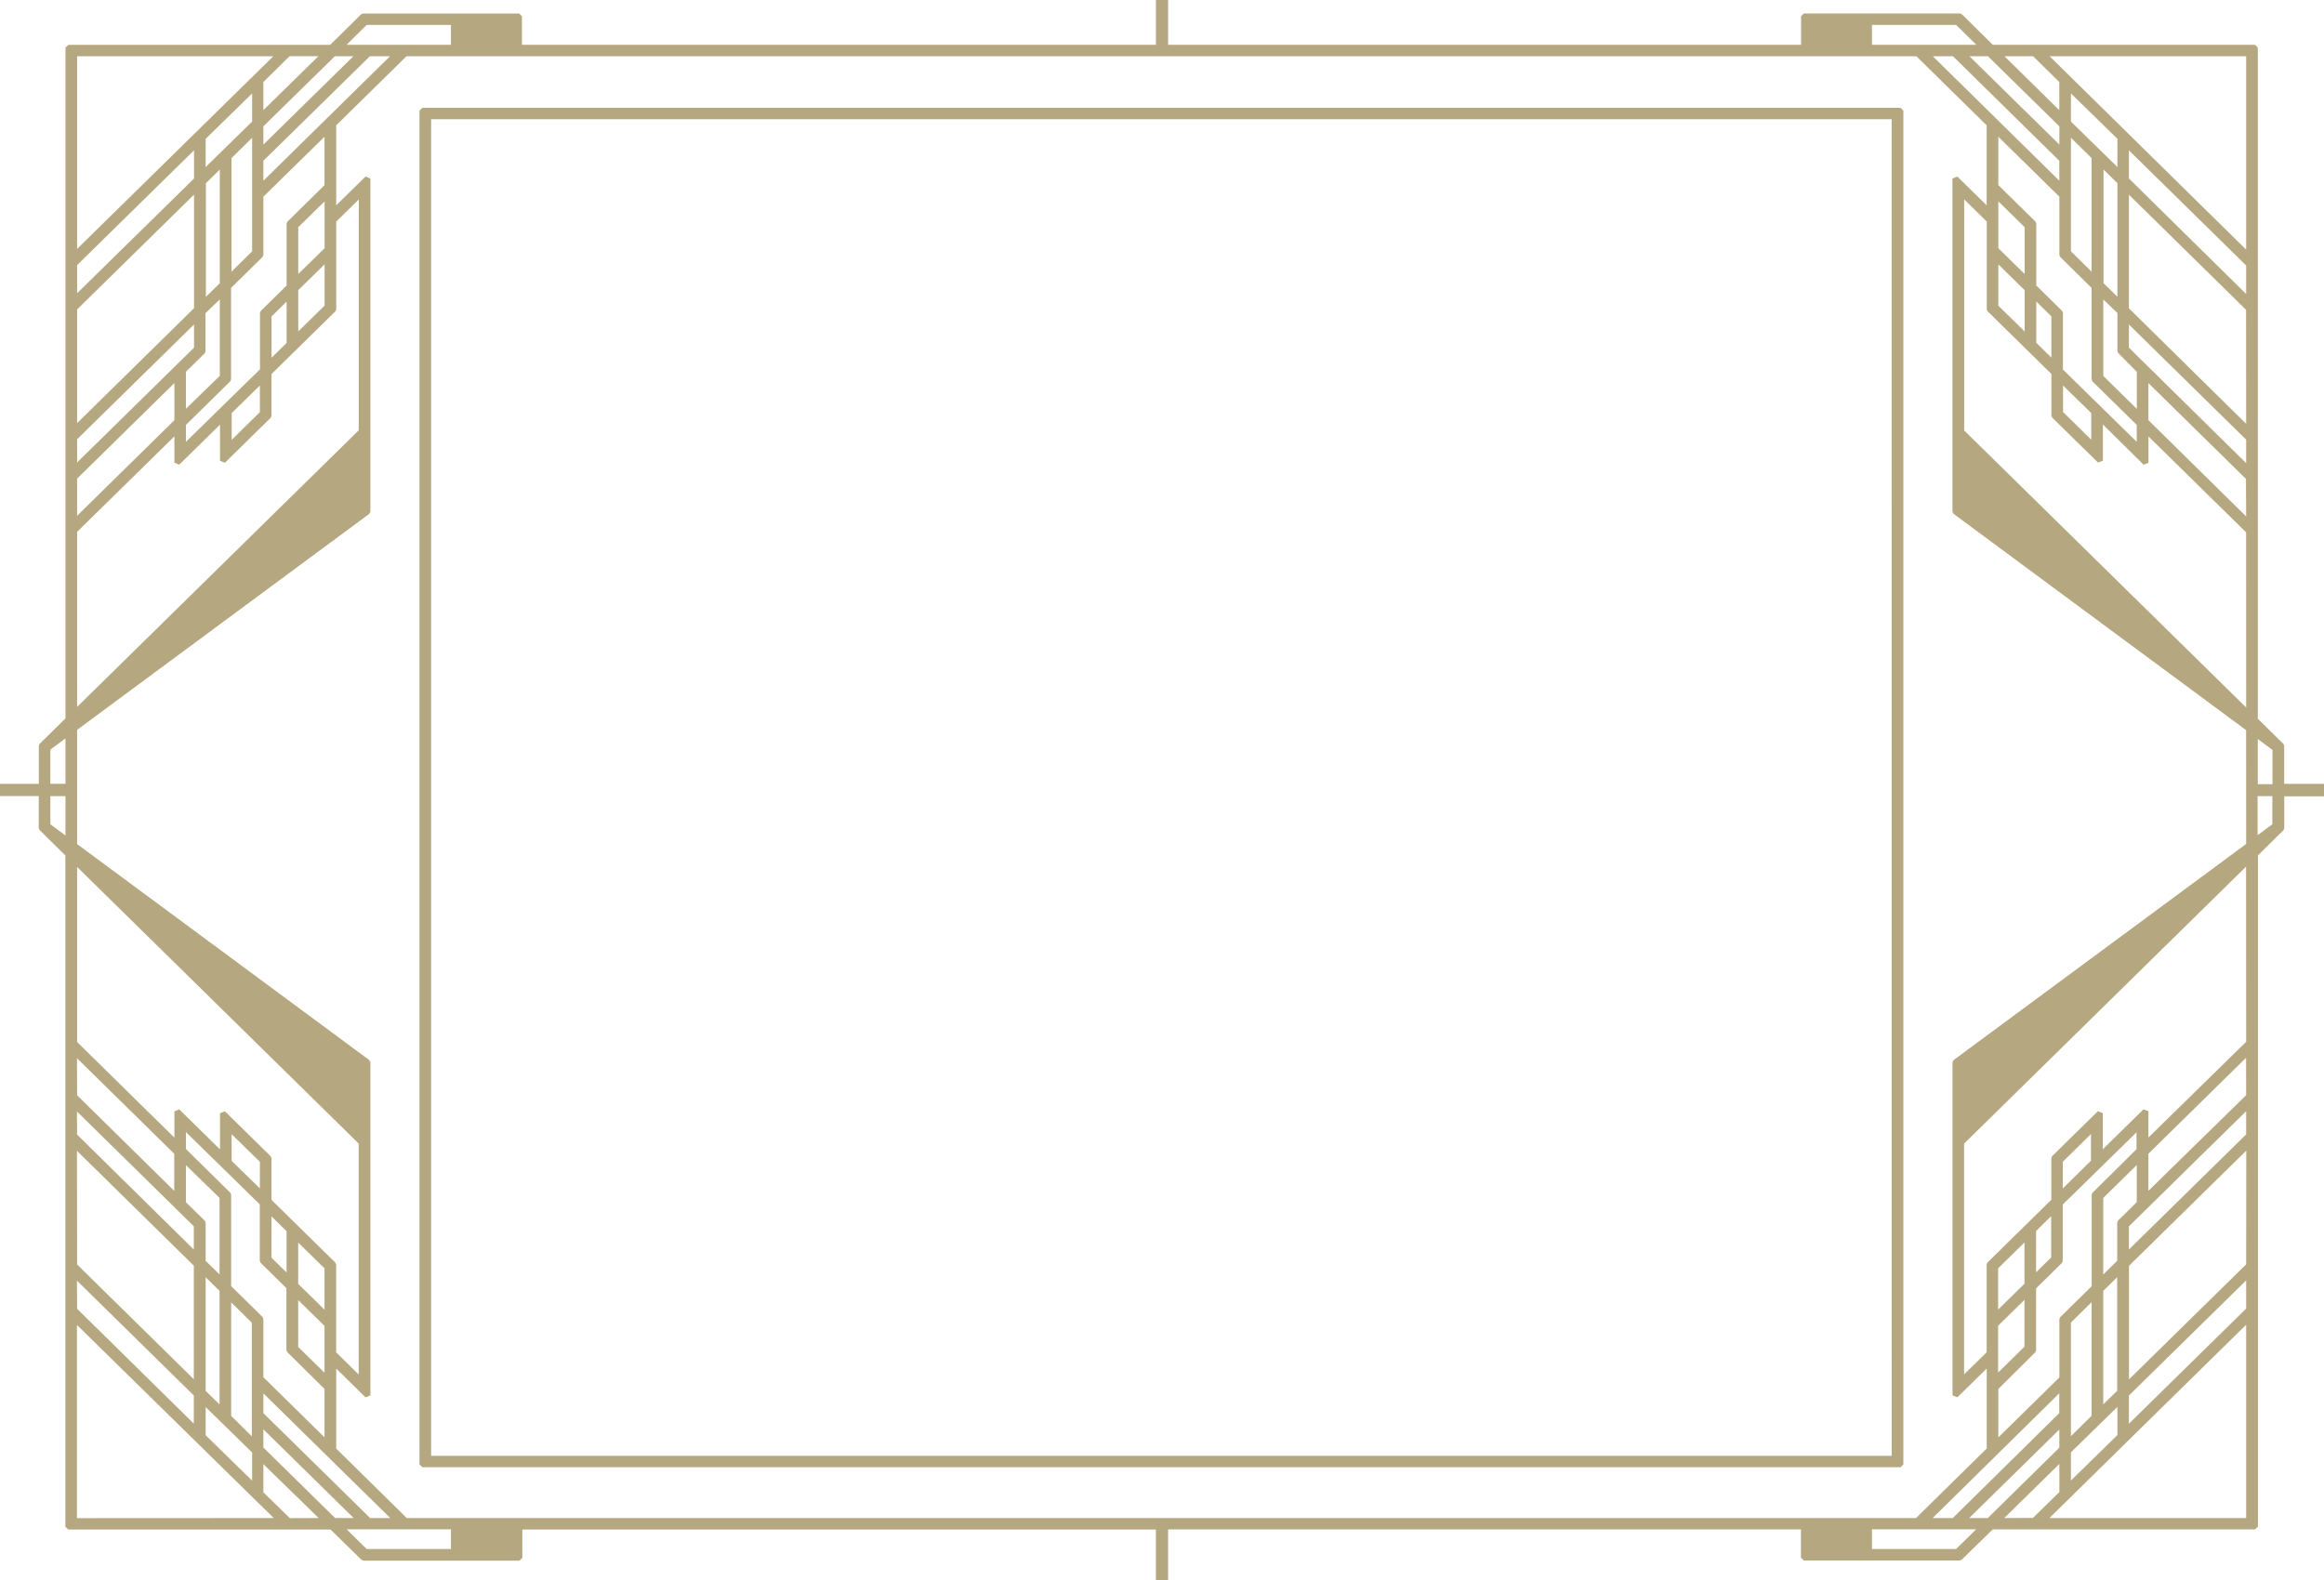
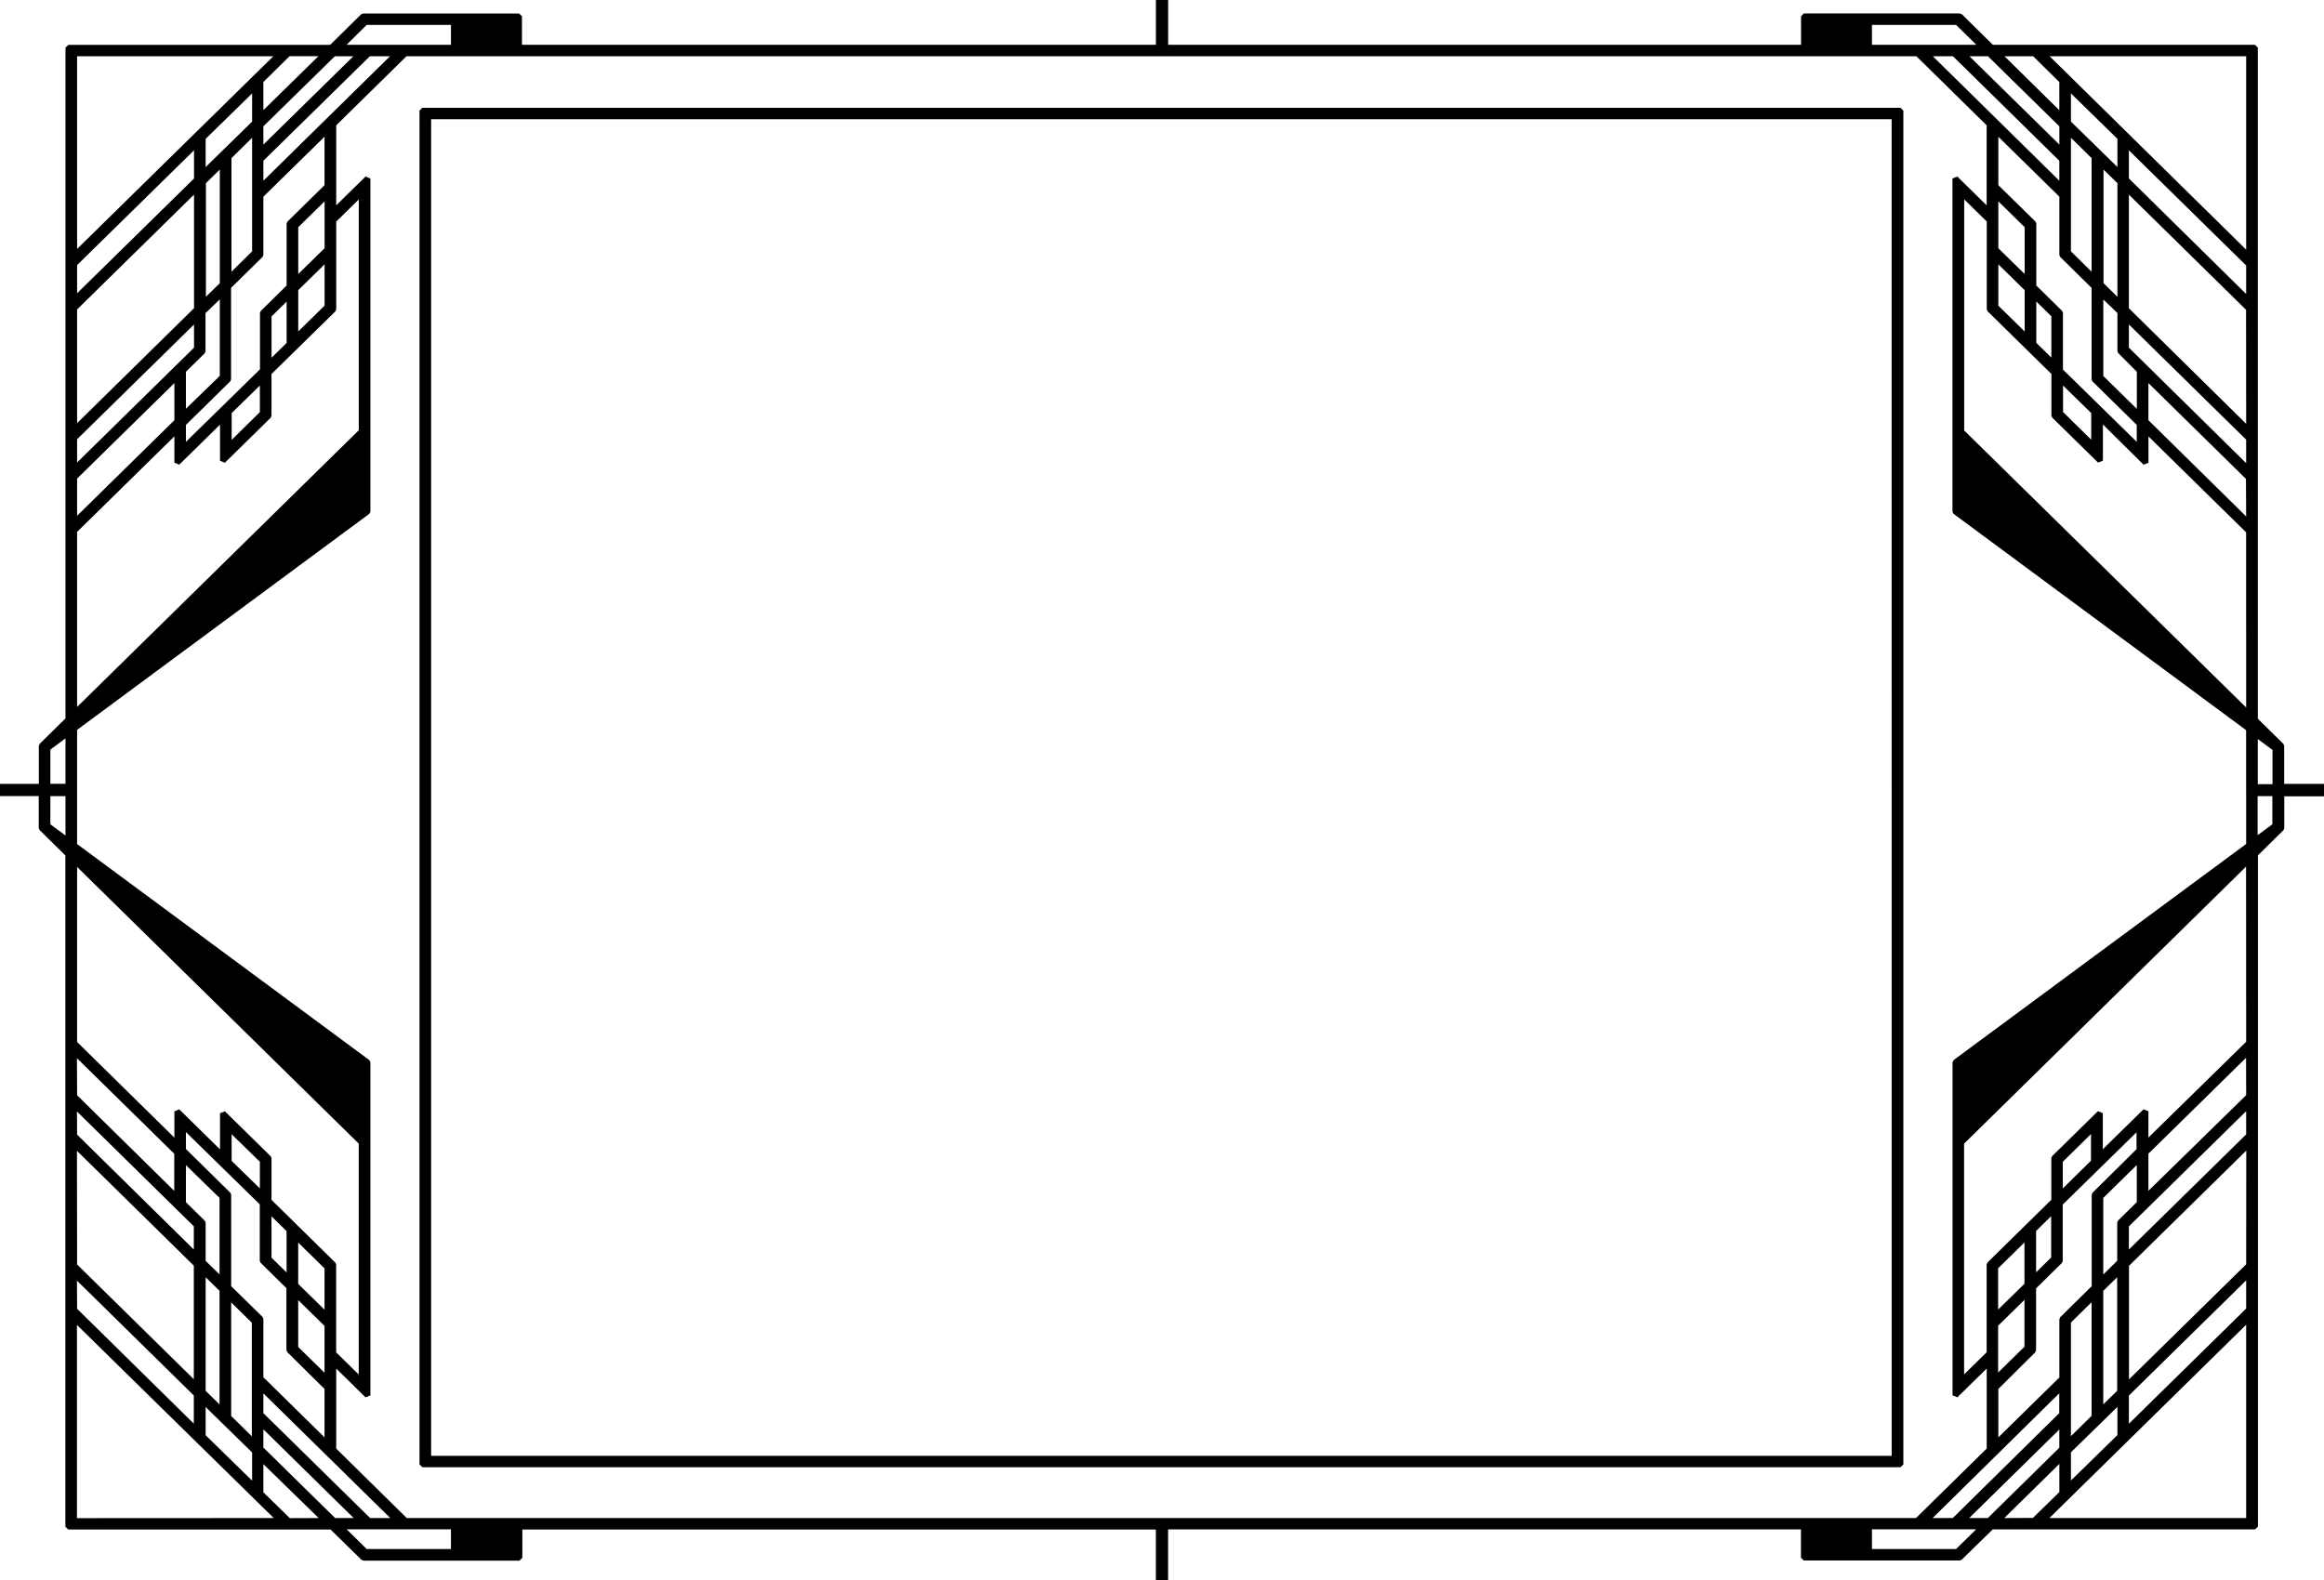
- <svg xmlns="http://www.w3.org/2000/svg" viewBox="0 0 450 306">
-   <defs>
-     <style>
-       .cls-1 {
-         fill: #b5a77f;
-       }
-     </style>
-   </defs>
+ <svg xmlns="http://www.w3.org/2000/svg" viewBox="0 0 450 306" class="frame-container">
  <g id="Layer_2" data-name="Layer 2">
    <g id="classic_borders">
      <g id="Layer_4" data-name="Layer 4">
        <g>
-           <path class="cls-1" d="M81.78,20.88l-.55.54v262.2l.55.54H368l.55-.54V21.42l-.55-.54ZM366.29,281.95H83.48V23.09h282.8Z" />
-           <path class="cls-1" d="M450,151.81h-7.71v-7.37l-.16-.38-4.94-4.86V9.22l-.55-.54H385.88l-6-5.92-.39-.16h-30.2l-.55.54V8.68H226.19V0h-2.37V8.68H101.07V3.15l-.55-.54H70.32l-.39.16-6,5.92H13.23l-.55.54V139.13l-5,4.93-.16.38v7.37H0v2.37H7.5v6.19l.16.38,5,4.93v130l.55.54H64l6,5.87.39.16h30.2l.55-.54v-5.49H223.81V306h2.37v-9.81H348.72v5.49l.55.54h30.2l.39-.16,6-5.87h50.8l.55-.54v-130l4.94-4.86.16-.38v-6.19H450ZM9.75,150.56v-5.38L12.68,143v8.8H9.75Zm0,9.08v-5.45h2.93v7.62ZM393.68,10.89l5.07,5v5.46L388.13,10.89ZM410,60.62V68l.16.38L413.76,72v7.19l-6.49-6.37V58Zm-2.69-5.78v-22L410,35.48v22ZM410,32.35l-9-8.8V18.09l9,8.8ZM405,30.62v22l-4-3.94v-22Zm0,25.14V73.48l.16.38,8.58,8.43v3.28l-14.29-14V60.59l-.16-.38-5-4.92v-12l-.16-.38-7.19-7.06V26.48l11.82,11.61V49.38l.16.38ZM404.93,80v5.16l-5.46-5.37V74.66Zm-7.72-18.74v8l-2.92-2.87v-8ZM386.94,51.2l5.1,5v8l-5.1-5Zm-12.68-40.3h3.9l20.59,20.24V35Zm12.68,37.17V39l5.1,5v9.07Zm11.82-23.6V28l-17.41-17.1h3.59ZM362.47,4.82h16.29l3.93,3.86H362.47ZM71,4.82H87.32V8.68H67.1ZM57.75,53.07V44l5.1-5v9.07Zm5.1-1.88v8l-5.1,5v-8Zm-7.19-8.27-.16.38v12l-5,4.92-.16.38V71.53L36,85.57V82.29l8.58-8.43.16-.38V55.76l6.1-6,.16-.38V38.09L62.84,26.48v9.38Zm-.16,15.49v8l-2.92,2.87v-8ZM50.32,74.66v5.16l-5.46,5.37V80ZM39.82,32.35V26.89l9-8.8v5.46Zm9-5.67v22l-4,3.94v-22Zm-6.26,6.16v22l-2.69,2.64v-22Zm0,25.14V72.79L36,79.16V72l3.63-3.57.16-.38v-7.4ZM51,35V31.13L71.62,10.89h3.9ZM64.84,10.89h3.59L51,28V24.46Zm-3.19,0L51,21.33V15.88l5.07-5Zm-46.72,0h38l-38,37.32Zm0,40.45L37.57,29.11v5.46L14.93,56.8Zm0,8.59L37.57,37.69v22L14.93,81.95Zm0,25.14L37.57,62.84v4.49L14.93,89.57Zm0,7.62L33.77,74.19v7.19L14.93,99.89Zm0,10.32L33.77,84.51v5.1l.94.38,7.89-7.75v7l.94.38,8.87-8.71.16-.38V72.44L64.94,60.3l.16-.38v-17l4.37-4.29V83.33L14.93,136.91Zm0,64.89,54.53,53.58v44.72l-4.37-4.29v-17l-.16-.38L52.57,232.38v-8.07l-.16-.38-8.87-8.71-.94.38v7l-7.89-7.75-.94.38v5.1L14.93,201.8ZM39.82,244.2v-7.4l-.16-.38L36,232.84v-7.19L42.51,232v14.81ZM42.51,250v22l-2.69-2.64v-22Zm-2.69,22.5,9,8.8v5.46l-9-8.8Zm4.94,1.73v-22l4,3.94v22Zm0-25.14V231.34L44.6,231,36,222.53v-3.28l14.3,14v10.93l.16.38,5,4.92v12l.16.38L62.84,269v9.38L51,266.73V255.44l-.16-.38Zm.09-24.26v-5.16L50.32,225v5.16Zm7.72,18.74v-8l2.92,2.87v8Zm10.27,13.22v9.07l-5.1-5v-9.07Zm-5.1-8.14v-8l5.1,5v8ZM51,269.86,75.57,294h-3.9L51,273.69Zm-36.1-64.92,18.84,18.51v7.19L14.93,212.12Zm0,10.32,22.63,22.24V242L14.93,219.74Zm0,7.62,22.63,22.24v22L14.93,244.89Zm0,25.14,22.63,22.24v5.46L14.93,253.47Zm0,46V256.6L53,294Zm41.22,0-5.12-5v-5.46L61.7,294ZM51,280.35v-3.53L68.48,294H64.89ZM87.32,300H71l-3.88-3.82H87.32Zm291.44,0H362.47v-3.82h20.18ZM392,251.75v9.07l-5.1,5v-9.07Zm-5.1,1.88v-8l5.1-5v8Zm7.19,8.27.16-.38v-12l5-4.92.16-.38V233.29l14.29-14v3.28L405.18,231l-.16.38v17.72l-6.1,6-.16.38v11.29l-11.82,11.61V269Zm.16-15.49v-8l2.92-2.87v8Zm5.17-16.24V225l5.46-5.37v5.16ZM410,272.47v5.46l-9,8.8v-5.46Zm-9,5.67v-22l4-3.94v22Zm6.26-6.16V250l2.69-2.64v22Zm0-25.14V232l6.49-6.37v7.19l-3.63,3.57-.16.38v7.4Zm-8.52,23v3.84L378.12,294h-3.9ZM384.9,294H381.3l17.45-17.15v3.53Zm3.19,0,10.67-10.49v5.46l-5.12,5Zm46.84,0h-38.1l38.1-37.44Zm0-40.57-22.71,22.31v-5.46l22.71-22.31Zm0-8.57h0l-22.69,22.29v-22l22.71-22.31Zm0-25.16L412.22,242v-4.49l22.71-22.31Zm0-7.6h0L416,230.63v-7.19l18.91-18.58Zm0-10.34L416,220.31v-5.1l-.94-.38-7.89,7.75v-7l-.94-.38-8.87,8.71-.16.38v8.07l-12.36,12.15-.16.38v17l-4.37,4.29V221.49l54.6-53.65Zm0-38.31L378.29,205.3l-.22.43v64.51l.94.38,5.68-5.58v15.5L371,294H78.76L65.1,280.55v-15.5l5.68,5.58.94-.38V205.73l-.22-.43L14.93,163.47V141.35L71.5,99.52l.22-.43V34.57l-.94-.38L65.1,39.77V24.27L78.71,10.89H371.07l13.61,13.38v15.5L379,34.19l-.94.38V99.09l.22.43,56.64,41.89Zm0-26.43-54.6-53.65V38.61l4.37,4.29v17l.16.38,12.36,12.15v8.07l.16.38,8.87,8.71.94-.38v-7L415.07,90l.94-.38v-5.1l18.91,18.58Zm0-37L416,81.38V74.19l18.89,18.56h0Zm0-10.32L412.22,67.33V62.84l22.71,22.31Zm0-7.62L412.22,59.7v-22L434.91,60h0Zm0-25.14L412.22,34.56V29.11l22.71,22.31Zm0-8.59L396.87,10.89h38.06Zm2.25,94.78,2.85,2.11v6.63h-2.85ZM440,154.26v5.38l-2.85,2.11v-7.56H440Z" />
+           <path fill="{{$ctrl.postcard.color}}" d="M81.78,20.88l-.55.54v262.2l.55.54H368l.55-.54V21.42l-.55-.54ZM366.29,281.95H83.48V23.09h282.8Z" />
+           <path fill="{{$ctrl.postcard.color}}" d="M450,151.81h-7.71v-7.37l-.16-.38-4.94-4.86V9.22l-.55-.54H385.88l-6-5.92-.39-.16h-30.2l-.55.54V8.68H226.19V0h-2.37V8.68H101.07V3.15l-.55-.54H70.32l-.39.16-6,5.92H13.23l-.55.54V139.13l-5,4.93-.16.38v7.37H0v2.37H7.5v6.19l.16.38,5,4.93v130l.55.54H64l6,5.87.39.16h30.2l.55-.54v-5.49H223.81V306h2.37v-9.81H348.72v5.49l.55.54h30.2l.39-.16,6-5.87h50.8l.55-.54v-130l4.94-4.86.16-.38v-6.19H450ZM9.75,150.56v-5.38L12.68,143v8.8H9.75Zm0,9.08v-5.45h2.93v7.62ZM393.68,10.89l5.07,5v5.46L388.13,10.89ZM410,60.62V68l.16.38L413.76,72v7.19l-6.49-6.37V58Zm-2.69-5.78v-22L410,35.48v22ZM410,32.35l-9-8.8V18.09l9,8.8ZM405,30.62v22l-4-3.94v-22Zm0,25.14V73.48l.16.38,8.58,8.43v3.28l-14.29-14V60.59l-.16-.38-5-4.92v-12l-.16-.38-7.19-7.06V26.48l11.82,11.61V49.38l.16.38ZM404.93,80v5.16l-5.46-5.37V74.66Zm-7.72-18.74v8l-2.92-2.87v-8ZM386.94,51.2l5.1,5v8l-5.1-5Zm-12.68-40.3h3.9l20.59,20.24V35Zm12.68,37.17V39l5.1,5v9.07Zm11.82-23.6V28l-17.41-17.1h3.59ZM362.47,4.82h16.29l3.93,3.86H362.47ZM71,4.82H87.32V8.68H67.1ZM57.75,53.07V44l5.1-5v9.07Zm5.1-1.88v8l-5.1,5v-8Zm-7.19-8.27-.16.38v12l-5,4.92-.16.38V71.53L36,85.57V82.29l8.58-8.43.16-.38V55.76l6.1-6,.16-.38V38.09L62.84,26.48v9.38Zm-.16,15.49v8l-2.92,2.87v-8ZM50.32,74.66v5.16l-5.46,5.37V80ZM39.82,32.35V26.89l9-8.8v5.46Zm9-5.67v22l-4,3.94v-22Zm-6.26,6.16v22l-2.69,2.64v-22Zm0,25.14V72.79L36,79.16V72l3.63-3.57.16-.38v-7.4ZM51,35V31.13L71.62,10.89h3.9ZM64.84,10.89h3.59L51,28V24.46Zm-3.19,0L51,21.33V15.88l5.07-5Zm-46.72,0h38l-38,37.32Zm0,40.45L37.57,29.11v5.46L14.93,56.8Zm0,8.59L37.57,37.69v22L14.93,81.95Zm0,25.14L37.57,62.84v4.49L14.93,89.57Zm0,7.62L33.77,74.19v7.19L14.93,99.89Zm0,10.32L33.77,84.51v5.1l.94.38,7.89-7.75v7l.94.38,8.87-8.71.16-.38V72.44L64.94,60.3l.16-.38v-17l4.37-4.29V83.33L14.93,136.91Zm0,64.89,54.53,53.58v44.72l-4.37-4.29v-17l-.16-.38L52.57,232.38v-8.07l-.16-.38-8.87-8.71-.94.38v7l-7.89-7.75-.94.38v5.1L14.93,201.8ZM39.82,244.2v-7.4l-.16-.38L36,232.84v-7.19L42.51,232v14.81ZM42.51,250v22l-2.69-2.64v-22Zm-2.69,22.5,9,8.8v5.46l-9-8.8Zm4.94,1.73v-22l4,3.94v22Zm0-25.14V231.34L44.6,231,36,222.53v-3.28l14.3,14v10.93l.16.38,5,4.92v12l.16.38L62.84,269v9.38L51,266.73V255.44l-.16-.38Zm.09-24.26v-5.16L50.32,225v5.16Zm7.72,18.74v-8l2.92,2.87v8Zm10.27,13.22v9.07l-5.1-5v-9.07Zm-5.1-8.14v-8l5.1,5v8ZM51,269.86,75.57,294h-3.9L51,273.69Zm-36.1-64.92,18.84,18.51v7.19L14.93,212.12Zm0,10.32,22.63,22.24V242L14.93,219.74Zm0,7.62,22.63,22.24v22L14.93,244.89Zm0,25.14,22.63,22.24v5.46L14.93,253.47Zm0,46V256.6L53,294Zm41.22,0-5.12-5v-5.46L61.7,294ZM51,280.35v-3.53L68.48,294H64.89ZM87.32,300H71l-3.88-3.82H87.32Zm291.44,0H362.47v-3.82h20.18ZM392,251.75v9.07l-5.1,5v-9.07Zm-5.1,1.88v-8l5.1-5v8Zm7.19,8.27.16-.38v-12l5-4.92.16-.38V233.29l14.29-14v3.28L405.18,231l-.16.38v17.72l-6.1,6-.16.38v11.29l-11.82,11.61V269Zm.16-15.49v-8l2.92-2.87v8Zm5.17-16.24V225l5.46-5.37v5.16ZM410,272.47v5.46l-9,8.8v-5.46Zm-9,5.67v-22l4-3.94v22Zm6.26-6.16V250l2.69-2.64v22Zm0-25.14V232l6.49-6.37v7.19l-3.63,3.57-.16.38v7.4Zm-8.52,23v3.84L378.12,294h-3.9ZM384.9,294H381.3l17.45-17.15v3.53Zm3.19,0,10.67-10.49v5.46l-5.12,5Zm46.84,0h-38.1l38.1-37.44Zm0-40.57-22.71,22.31v-5.46l22.71-22.31Zm0-8.57h0l-22.69,22.29v-22l22.71-22.31Zm0-25.16L412.22,242v-4.49l22.71-22.31Zm0-7.6h0L416,230.63v-7.19l18.91-18.58Zm0-10.34L416,220.31v-5.1l-.94-.38-7.89,7.75v-7l-.94-.38-8.87,8.71-.16.38v8.07l-12.36,12.15-.16.38v17l-4.37,4.29V221.49l54.6-53.65Zm0-38.31L378.29,205.3l-.22.43v64.51l.94.38,5.68-5.58v15.5L371,294H78.76L65.1,280.55v-15.5l5.68,5.58.94-.38V205.73l-.22-.43L14.93,163.47V141.35L71.5,99.52l.22-.43V34.57l-.94-.38L65.1,39.77V24.27L78.71,10.89H371.07l13.61,13.38v15.5L379,34.19l-.94.38V99.09l.22.43,56.64,41.89Zm0-26.43-54.6-53.65V38.61l4.37,4.29v17l.16.38,12.36,12.15v8.07l.16.38,8.87,8.71.94-.38v-7L415.07,90l.94-.38v-5.1l18.91,18.58Zm0-37L416,81.38V74.19l18.89,18.56h0Zm0-10.32L412.22,67.33V62.84l22.71,22.31Zm0-7.62L412.22,59.7v-22L434.91,60h0Zm0-25.14L412.22,34.56V29.11l22.71,22.31Zm0-8.59L396.87,10.89h38.06Zm2.25,94.78,2.85,2.11v6.63h-2.85ZM440,154.26v5.38l-2.85,2.11v-7.56H440Z" />
        </g>
      </g>
    </g>
  </g>
</svg>
